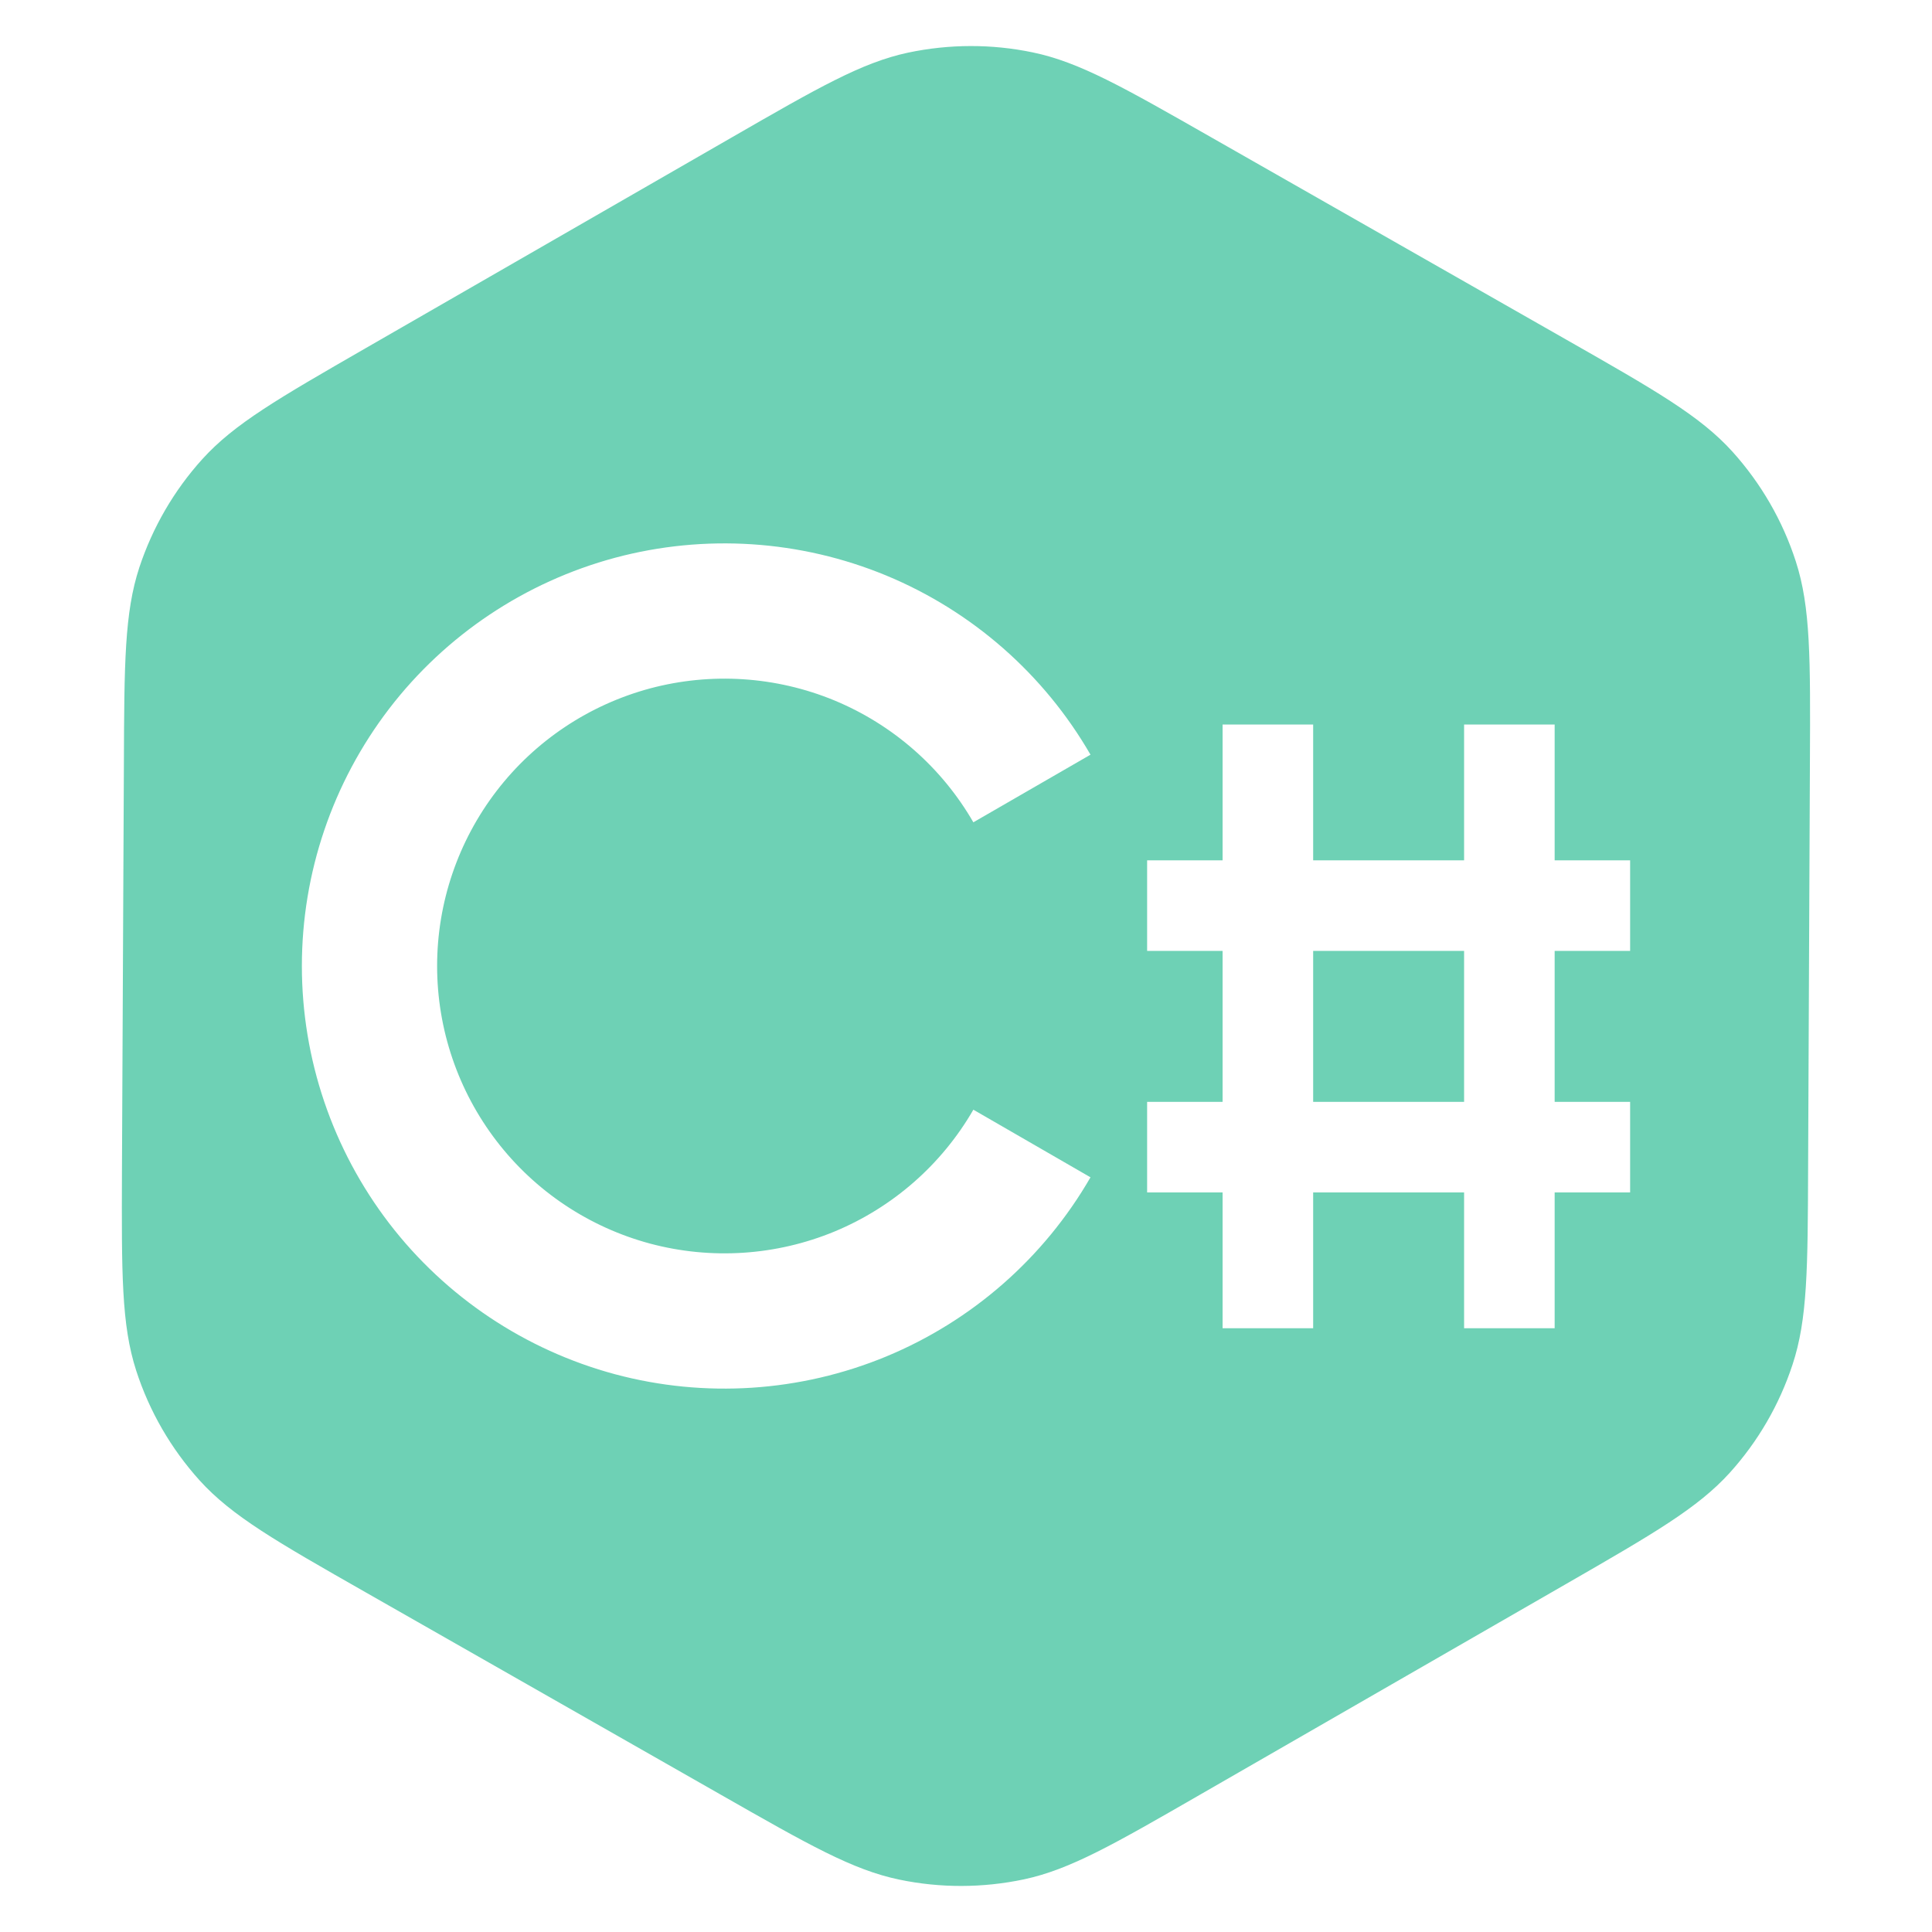
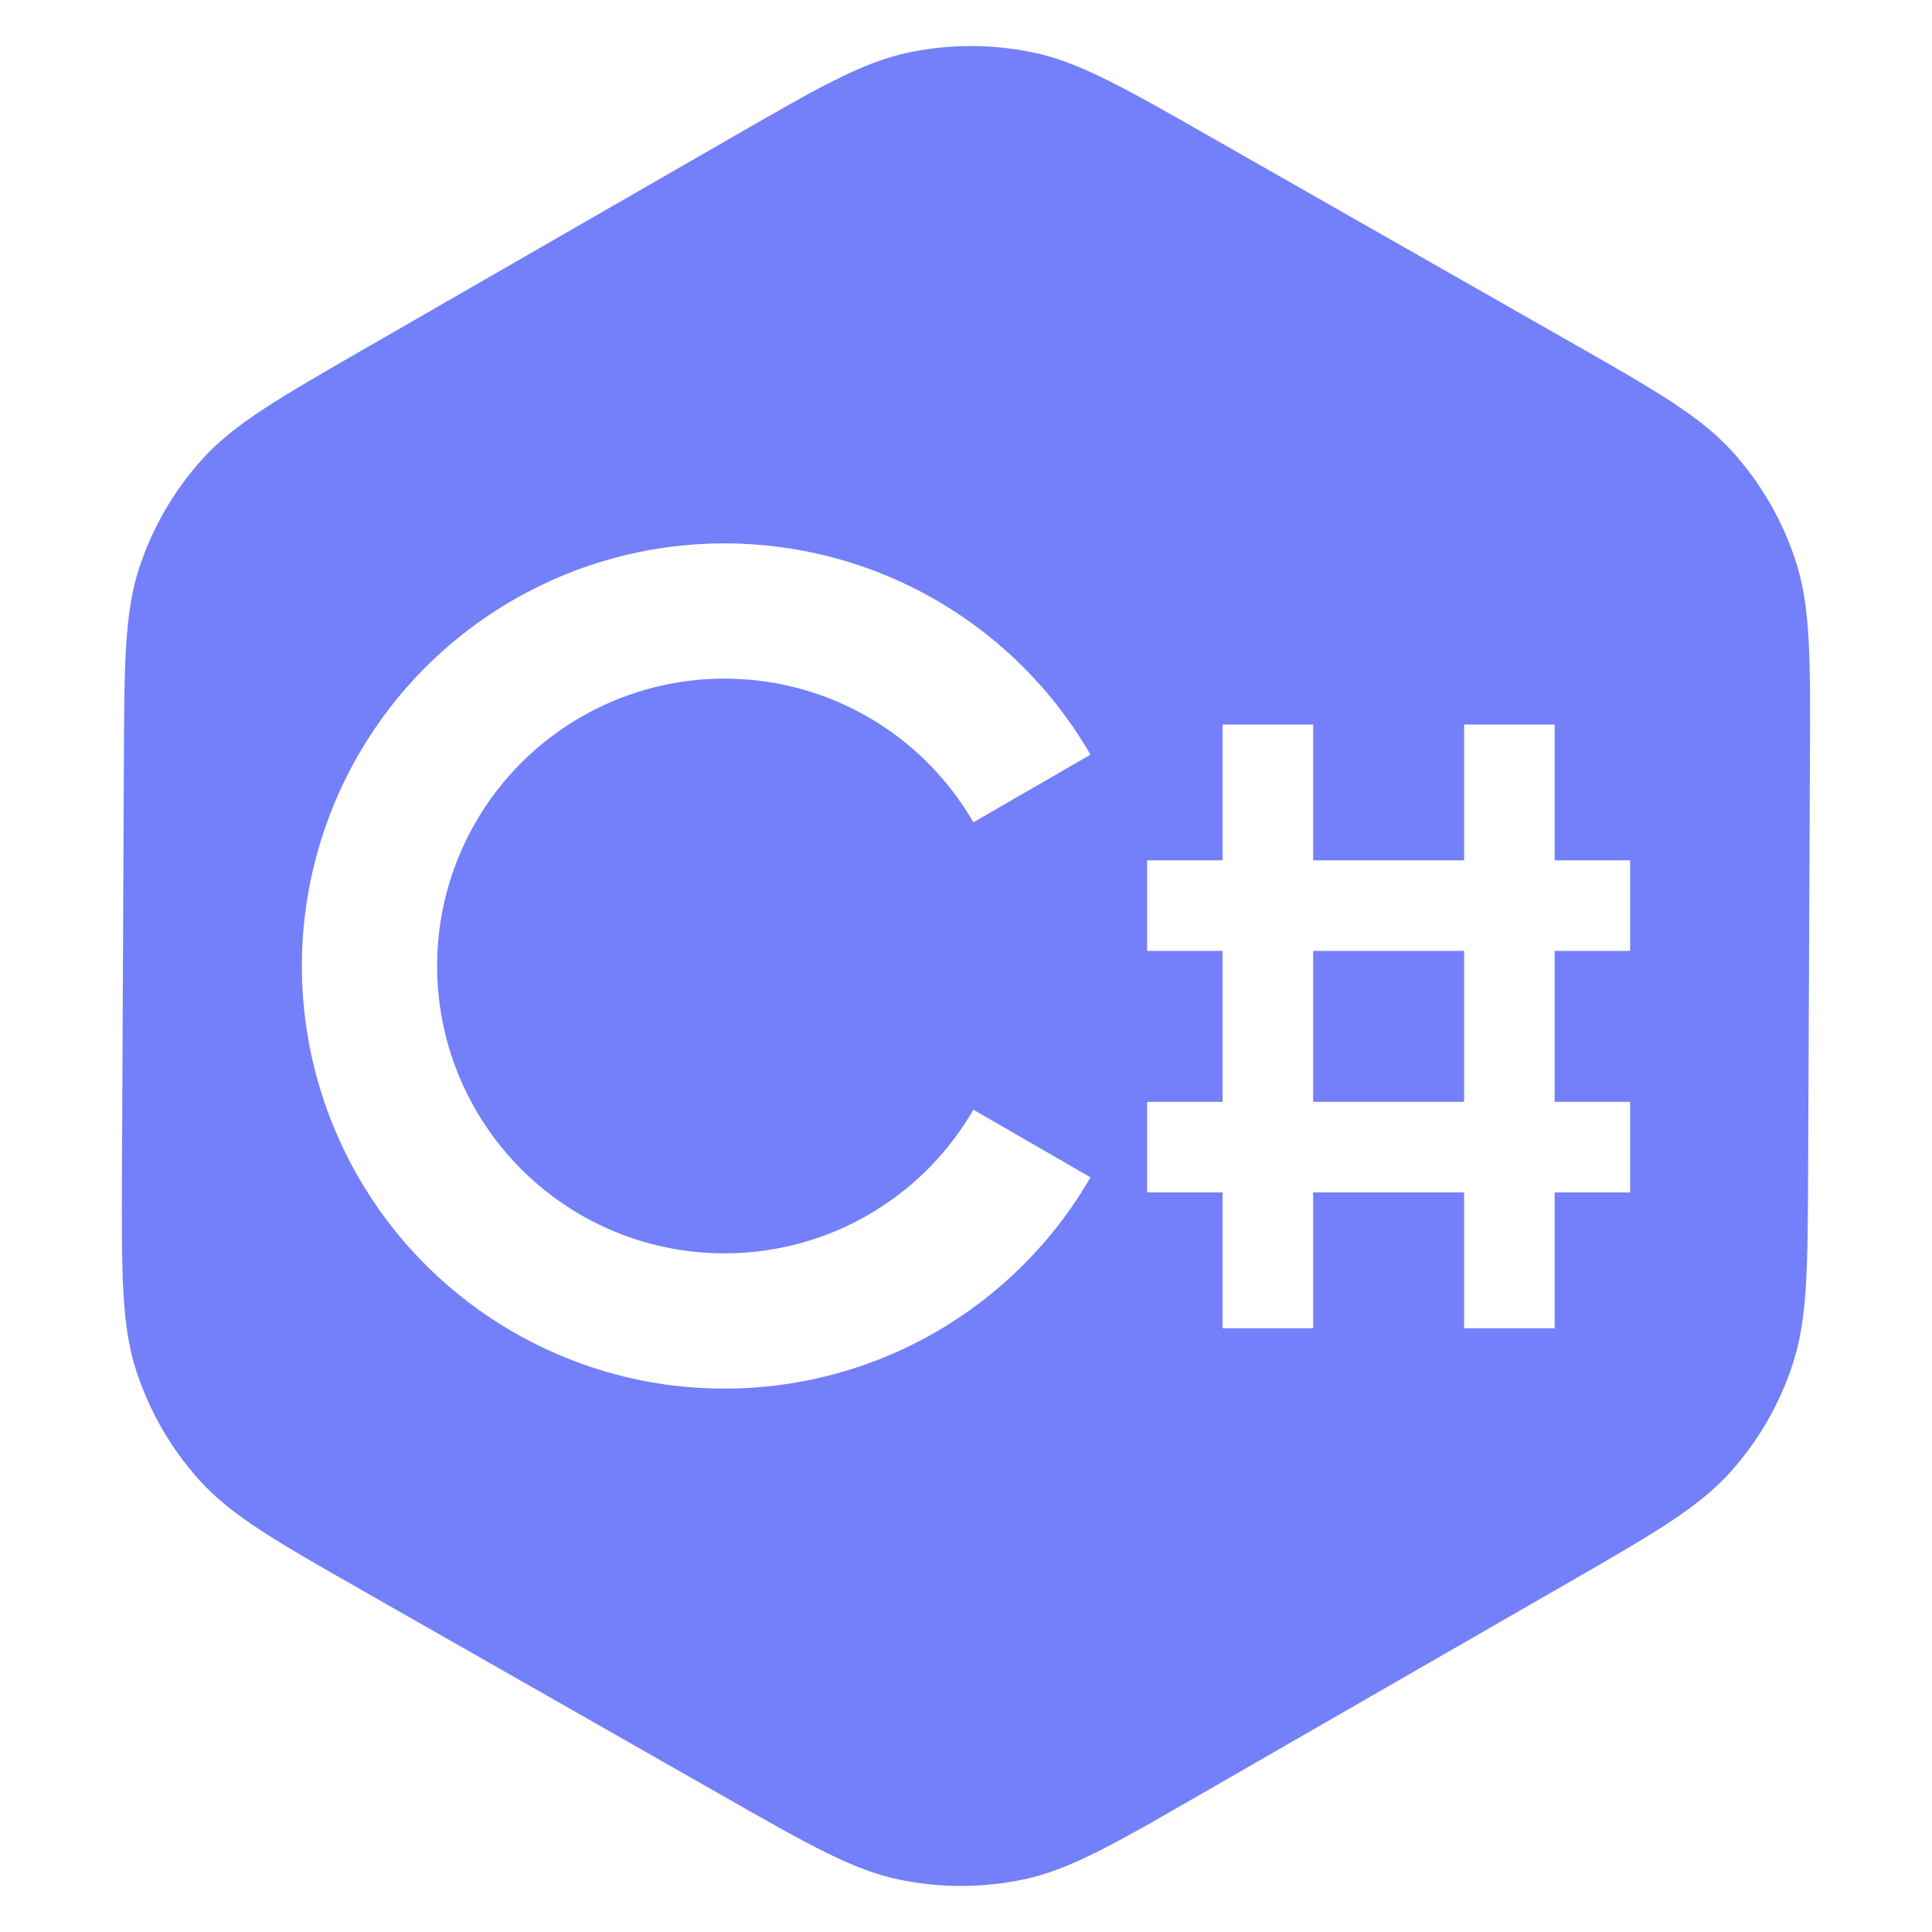
<svg xmlns="http://www.w3.org/2000/svg" width="16" height="16" viewBox="0 0 16 16" fill="none">
-   <path fill-rule="evenodd" clip-rule="evenodd" d="M12.97 2.812C13.709 3.233 14.079 3.444 14.347 3.74C14.584 4.003 14.763 4.312 14.872 4.649C14.995 5.029 14.993 5.455 14.989 6.305L14.974 9.669C14.971 10.507 14.969 10.926 14.845 11.301C14.736 11.633 14.559 11.938 14.325 12.197C14.06 12.489 13.697 12.699 12.971 13.117L12.971 13.117L9.95 14.856C9.226 15.273 8.864 15.482 8.48 15.564C8.139 15.636 7.787 15.637 7.447 15.566C7.062 15.486 6.699 15.279 5.973 14.865L3.03 13.188C2.291 12.767 1.921 12.556 1.653 12.26C1.416 11.997 1.237 11.688 1.128 11.351C1.005 10.971 1.007 10.545 1.01 9.695L1.026 6.331C1.029 5.493 1.031 5.074 1.154 4.699C1.264 4.367 1.441 4.062 1.675 3.803C1.94 3.51 2.303 3.301 3.029 2.883L3.029 2.883L6.05 1.144C6.774 0.727 7.136 0.518 7.52 0.436C7.861 0.364 8.213 0.363 8.553 0.434C8.938 0.514 9.301 0.721 10.027 1.135L12.97 2.812ZM9.031 6.25C8.646 5.583 8.051 5.061 7.339 4.766C6.628 4.472 5.838 4.42 5.094 4.619C4.35 4.819 3.692 5.258 3.223 5.869C2.754 6.481 2.5 7.23 2.5 8C2.5 8.77 2.754 9.519 3.223 10.131C3.692 10.742 4.35 11.181 5.094 11.381C5.838 11.58 6.628 11.528 7.339 11.234C8.051 10.939 8.646 10.417 9.031 9.75L8.061 9.19C7.799 9.644 7.395 9.998 6.911 10.199C6.427 10.399 5.89 10.434 5.384 10.299C4.878 10.163 4.431 9.865 4.112 9.449C3.793 9.033 3.62 8.524 3.62 8C3.62 7.476 3.793 6.967 4.112 6.551C4.431 6.135 4.878 5.837 5.384 5.701C5.89 5.566 6.427 5.601 6.911 5.801C7.395 6.002 7.799 6.356 8.061 6.81L9.031 6.25ZM10.875 11V9.875H12.125V11H12.875V9.875H13.5V9.125H12.875V7.875H13.5V7.125H12.875V6H12.125V7.125H10.875V6H10.125V7.125H9.5V7.875H10.125V9.125H9.5V9.875H10.125V11H10.875ZM12.125 9.125H10.875V7.875H12.125V9.125Z" fill="#6ED1B5" />
+   <path fill-rule="evenodd" clip-rule="evenodd" d="M12.97 2.812C13.709 3.233 14.079 3.444 14.347 3.74C14.584 4.003 14.763 4.312 14.872 4.649C14.995 5.029 14.993 5.455 14.989 6.305L14.974 9.669C14.971 10.507 14.969 10.926 14.845 11.301C14.736 11.633 14.559 11.938 14.325 12.197C14.06 12.489 13.697 12.699 12.971 13.117L12.971 13.117L9.95 14.856C9.226 15.273 8.864 15.482 8.48 15.564C8.139 15.636 7.787 15.637 7.447 15.566C7.062 15.486 6.699 15.279 5.973 14.865L3.03 13.188C2.291 12.767 1.921 12.556 1.653 12.26C1.416 11.997 1.237 11.688 1.128 11.351C1.005 10.971 1.007 10.545 1.01 9.695L1.026 6.331C1.029 5.493 1.031 5.074 1.154 4.699C1.264 4.367 1.441 4.062 1.675 3.803C1.94 3.51 2.303 3.301 3.029 2.883L3.029 2.883L6.05 1.144C6.774 0.727 7.136 0.518 7.52 0.436C7.861 0.364 8.213 0.363 8.553 0.434C8.938 0.514 9.301 0.721 10.027 1.135L12.97 2.812ZM9.031 6.25C8.646 5.583 8.051 5.061 7.339 4.766C6.628 4.472 5.838 4.42 5.094 4.619C4.35 4.819 3.692 5.258 3.223 5.869C2.754 6.481 2.5 7.23 2.5 8C2.5 8.77 2.754 9.519 3.223 10.131C3.692 10.742 4.35 11.181 5.094 11.381C5.838 11.58 6.628 11.528 7.339 11.234C8.051 10.939 8.646 10.417 9.031 9.75L8.061 9.19C7.799 9.644 7.395 9.998 6.911 10.199C6.427 10.399 5.89 10.434 5.384 10.299C4.878 10.163 4.431 9.865 4.112 9.449C3.793 9.033 3.62 8.524 3.62 8C3.62 7.476 3.793 6.967 4.112 6.551C4.431 6.135 4.878 5.837 5.384 5.701C5.89 5.566 6.427 5.601 6.911 5.801C7.395 6.002 7.799 6.356 8.061 6.81L9.031 6.25ZM10.875 11V9.875H12.125V11H12.875V9.875H13.5V9.125H12.875V7.875H13.5V7.125H12.875V6H12.125V7.125H10.875V6H10.125V7.125H9.5V7.875H10.125V9.125H9.5V9.875H10.125V11H10.875ZM12.125 9.125H10.875V7.875H12.125V9.125Z" fill="#7380F9" />
</svg>
